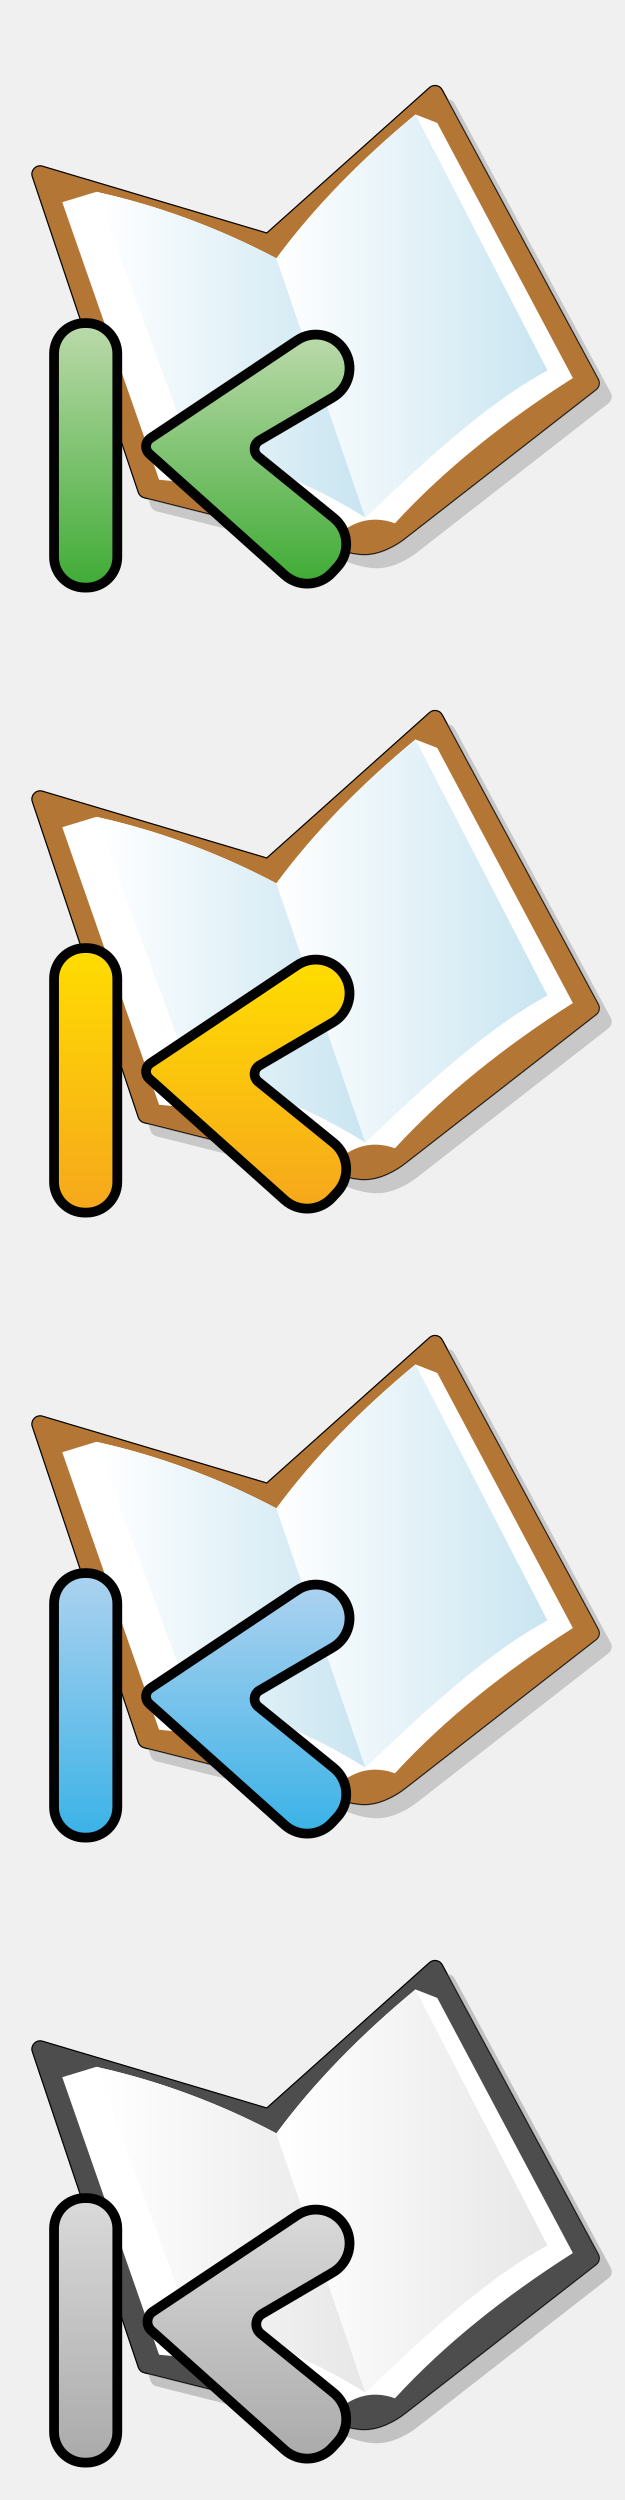
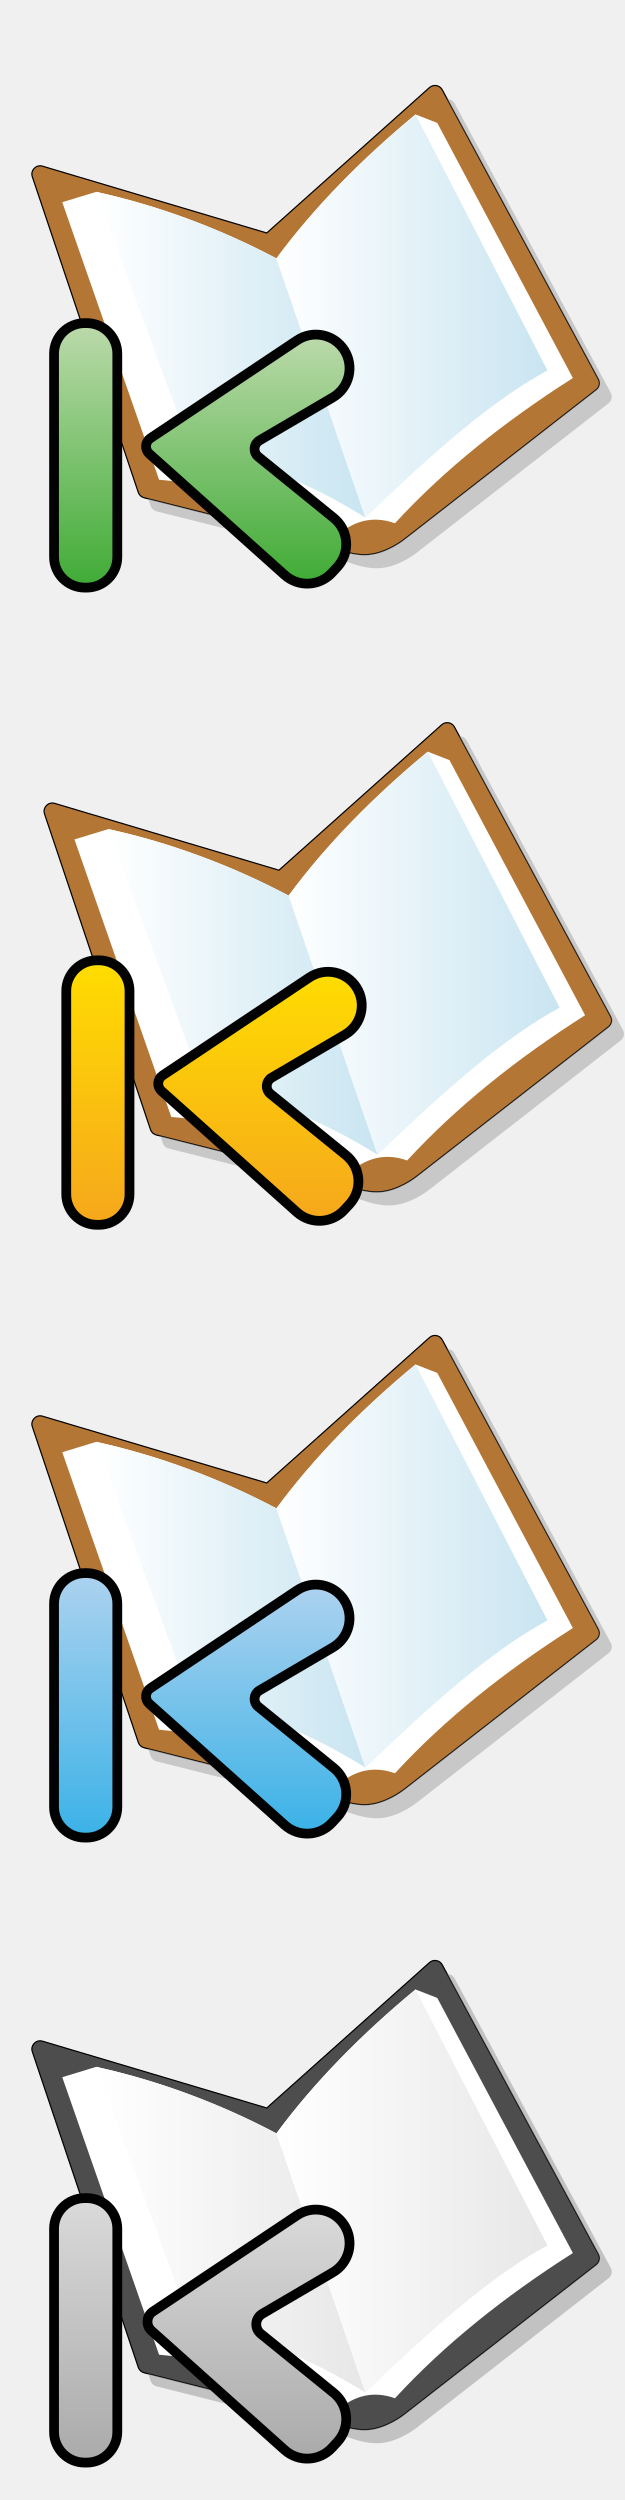
<svg xmlns="http://www.w3.org/2000/svg" version="1.1" id="Calque_1" x="0px" y="0px" viewBox="0 0 512 2048" style="enable-background:new 0 0 512 2048;" xml:space="preserve">
  <style type="text/css">
	.st0{fill:#B47634;stroke:#000000;stroke-miterlimit:10;}
- 	.st1{opacity:0.5;fill:#A0A09F;}
+ 	.st1{opacity:0.5;fill:#A0A09F;enable-background:new    ;}
	.st2{fill:#FFFFFF;}
	.st3{fill:url(#SVGID_1_);}
- 	.st4{fill:url(#SVGID_00000010999092948164857880000000501593206585727379_);}
- 	.st5{fill:url(#SVGID_00000024721696612362582090000001074681738899828661_);stroke:#020203;stroke-width:8;stroke-miterlimit:10;}
- 	.st6{fill:url(#SVGID_00000041281164130171431440000013325249900583624382_);stroke:#020203;stroke-width:8;stroke-miterlimit:10;}
- 	.st7{fill:url(#SVGID_00000076589790329537907160000018238103382836641700_);}
- 	.st8{fill:url(#SVGID_00000020389597766573535740000006242423309870265219_);}
- 	.st9{fill:url(#SVGID_00000149382880835095736920000015691682685243249037_);stroke:#020203;stroke-width:8;stroke-miterlimit:10;}
- 	.st10{fill:url(#SVGID_00000050627751006995834880000015361664482890514356_);stroke:#020203;stroke-width:8;stroke-miterlimit:10;}
- 	.st11{fill:url(#SVGID_00000085214790949801683290000015214707264702134964_);}
- 	.st12{fill:url(#SVGID_00000101077010088526823430000009660870666343209624_);}
- 	.st13{fill:url(#SVGID_00000000184850230663596180000014080228258941712818_);stroke:#020203;stroke-width:8;stroke-miterlimit:10;}
- 	.st14{fill:url(#SVGID_00000058587208646150482940000012929898514731070594_);stroke:#020203;stroke-width:8;stroke-miterlimit:10;}
+ 	.st4{fill:url(#SVGID_00000082339703802730974110000002269019980219463307_);}
+ 	.st5{fill:url(#SVGID_00000136412092822722264940000008991435940079384747_);stroke:#020203;stroke-width:8;stroke-miterlimit:10;}
+ 	.st6{fill:url(#SVGID_00000181803258615000107430000006828680136058582448_);stroke:#020203;stroke-width:8;stroke-miterlimit:10;}
+ 	.st7{fill:url(#SVGID_00000092416369818752741090000012894013150579050662_);}
+ 	.st8{fill:url(#SVGID_00000096756213409571178090000005047503280605830031_);}
+ 	.st9{fill:url(#SVGID_00000121253744469547424470000007744693689986128262_);stroke:#020203;stroke-width:8;stroke-miterlimit:10;}
+ 	.st10{fill:url(#SVGID_00000045583189024888915060000005034721466030442668_);stroke:#020203;stroke-width:8;stroke-miterlimit:10;}
+ 	.st11{fill:url(#SVGID_00000150795080768708778920000015763955553633703856_);}
+ 	.st12{fill:url(#SVGID_00000181802595063584687640000003281567970890560409_);}
+ 	.st13{fill:url(#SVGID_00000111169962749921588110000001696727035045003193_);stroke:#020203;stroke-width:8;stroke-miterlimit:10;}
+ 	.st14{fill:url(#SVGID_00000017495095701303124460000011346565075265921411_);stroke:#020203;stroke-width:8;stroke-miterlimit:10;}
	.st15{fill:#4D4D4D;stroke:#000000;stroke-miterlimit:10;}
- 	.st16{opacity:0.5;fill:#949494;}
- 	.st17{fill:url(#SVGID_00000132774658402563165010000007488735478618764178_);}
- 	.st18{fill:url(#SVGID_00000146478172078453917070000011652639368986232472_);}
- 	.st19{fill:url(#SVGID_00000000927524654317248680000013705950273194816645_);stroke:#000000;stroke-width:8;stroke-miterlimit:10;}
- 	.st20{fill:url(#SVGID_00000002361151483534206660000005596413070072307346_);stroke:#000000;stroke-width:8;stroke-miterlimit:10;}
+ 	.st16{opacity:0.5;fill:#949494;enable-background:new    ;}
+ 	.st17{fill:url(#SVGID_00000169535766960982101740000002298375340857990070_);}
+ 	.st18{fill:url(#SVGID_00000181060908079658627460000006820645492664926352_);}
+ 	.st19{fill:url(#SVGID_00000009549433361900428310000009072670935422024866_);stroke:#000000;stroke-width:8;stroke-miterlimit:10;}
+ 	.st20{fill:url(#SVGID_00000040542467738888565300000002874785019024011447_);stroke:#000000;stroke-width:8;stroke-miterlimit:10;}
</style>
  <path class="st0" d="M34.81,136.13l183.69,54.74L351.82,71.74c3.26-2.91,8.38-2.02,10.46,1.83l127.97,237.12  c1.57,2.91,0.81,6.52-1.79,8.55l-157,122.31c0,0-15.74,12.88-32.7,12.88s-34.68-9.91-34.68-9.91l-146.03-36.75  c-2.23-0.56-4.03-2.22-4.76-4.41l-86.82-258.6C24.73,139.57,29.56,134.57,34.81,136.13z" />
  <path class="st1" d="M500.33,321.78L372.36,84.66c-1.25-2.32-3.62-3.56-6.02-3.54l123.91,229.6c1.57,2.91,0.81,6.52-1.79,8.55  L331.47,441.59c0,0-15.74,12.88-32.7,12.88c-16.95,0-34.68-9.91-34.68-9.91l-142.67-35.9l1.95,5.8c0.73,2.18,2.53,3.84,4.76,4.41  l146.03,36.75c0,0,17.72,9.91,34.68,9.91c16.95,0,32.7-12.88,32.7-12.88l156.99-122.32C501.14,328.29,501.9,324.68,500.33,321.78z" />
  <path class="st2" d="M51,165.64L130.32,393c49.59,4.17,99.49,19.42,149.61,42.61c13.77-10.41,28.33-12.41,43.6-6.94  c40.66-44.19,89.92-83.46,145.77-118.98L358.21,100.71l-17.83-6.94c-44.7,37.3-83.51,76.36-113.94,117.91  c-46.78-24.33-95.69-43.28-147.63-54.5L51,165.64z" />
-   <linearGradient id="SVGID_1_" gradientUnits="userSpaceOnUse" x1="78.8" y1="290.615" x2="299.43" y2="290.615">
+   <linearGradient id="SVGID_1_" gradientUnits="userSpaceOnUse" x1="78.8" y1="1757.385" x2="299.43" y2="1757.385" gradientTransform="matrix(1 0 0 -1 0 2048)">
    <stop offset="0" style="stop-color:#FFFFFF" />
    <stop offset="1" style="stop-color:#C9E5F1" />
  </linearGradient>
  <path class="st3" d="M78.8,157.18l78.22,212.88c50.31,6.56,94.27,24.28,142.41,53.99l-72.99-212.37  C181.61,187.72,132.51,169.4,78.8,157.18z" />
-   <linearGradient id="SVGID_00000022547334233361042530000018077001640132478370_" gradientUnits="userSpaceOnUse" x1="226.43" y1="258.905" x2="448.48" y2="258.905">
+   <linearGradient id="SVGID_00000068643453675150027370000007306173570631220384_" gradientUnits="userSpaceOnUse" x1="226.43" y1="1789.095" x2="448.48" y2="1789.095" gradientTransform="matrix(1 0 0 -1 0 2048)">
    <stop offset="0" style="stop-color:#FFFFFF" />
    <stop offset="1" style="stop-color:#C9E5F1" />
  </linearGradient>
-   <path style="fill:url(#SVGID_00000022547334233361042530000018077001640132478370_);" d="M226.43,211.68  c31.52-42.26,69.69-81.48,113.94-117.91l108.11,209.71c-44.82,24.16-93.76,67.12-149.07,120.56l-72.22-210.5" />
-   <linearGradient id="SVGID_00000026875013121638143480000005342170625749508540_" gradientUnits="userSpaceOnUse" x1="640.469" y1="264.69" x2="640.469" y2="481.36" gradientTransform="matrix(-1 0 0 1 710.6542 0)">
+   <path style="fill:url(#SVGID_00000068643453675150027370000007306173570631220384_);" d="M226.43,211.68  c31.52-42.26,69.69-81.48,113.94-117.91l108.11,209.71c-44.82,24.16-93.76,67.12-149.07,120.56l-72.22-210.5" />
+   <linearGradient id="SVGID_00000155127127783409009740000017511069268035382432_" gradientUnits="userSpaceOnUse" x1="130.469" y1="1783.31" x2="130.469" y2="1566.64" gradientTransform="matrix(-1 0 0 -1 200.6542 2048)">
    <stop offset="0" style="stop-color:#BCDAAB" />
    <stop offset="1" style="stop-color:#3FAB35" />
  </linearGradient>
-   <path style="fill:url(#SVGID_00000026875013121638143480000005342170625749508540_);stroke:#020203;stroke-width:8;stroke-miterlimit:10;" d="  M69.35,481.36h1.67c13.85,0,25.07-11.22,25.07-25.07V289.76c0-13.85-11.22-25.07-25.07-25.07h-1.67  c-13.85,0-25.07,11.22-25.07,25.07v166.53C44.28,470.14,55.51,481.36,69.35,481.36z" />
-   <linearGradient id="SVGID_00000025416581884934536270000018053060164145298816_" gradientUnits="userSpaceOnUse" x1="507.662" y1="274.091" x2="507.662" y2="478.12" gradientTransform="matrix(-1 0 0 1 710.6542 0)">
+   <path style="fill:url(#SVGID_00000155127127783409009740000017511069268035382432_);stroke:#020203;stroke-width:8;stroke-miterlimit:10;" d="  M69.35,481.36h1.67c13.85,0,25.07-11.22,25.07-25.07V289.76c0-13.85-11.22-25.07-25.07-25.07h-1.67  c-13.85,0-25.07,11.22-25.07,25.07v166.53C44.28,470.14,55.51,481.36,69.35,481.36z" />
+   <linearGradient id="SVGID_00000137811977665514617270000000663036847293114018_" gradientUnits="userSpaceOnUse" x1="-2.338" y1="1773.909" x2="-2.338" y2="1569.88" gradientTransform="matrix(-1 0 0 -1 200.6542 2048)">
    <stop offset="0" style="stop-color:#BCDAAB" />
    <stop offset="1" style="stop-color:#3FAB35" />
  </linearGradient>
-   <path style="fill:url(#SVGID_00000025416581884934536270000018053060164145298816_);stroke:#020203;stroke-width:8;stroke-miterlimit:10;" d="  M243.44,278.74l-120.21,80.24c-4.4,2.94-4.85,9.24-0.91,12.77l110.92,99.33c11.23,10.06,28.46,9.24,38.69-1.83l4.37-4.74  c10.82-11.71,9.5-30.12-2.88-40.16l-61.9-50.24c-4.39-3.56-3.87-10.41,1-13.27l60.2-35.33c13.51-7.93,17.72-25.5,9.28-38.69l0,0  C273.68,273.8,256.29,270.16,243.44,278.74z" />
-   <path class="st0" d="M34.81,648.13l183.69,54.74l133.32-119.14c3.26-2.91,8.38-2.02,10.46,1.83l127.97,237.12  c1.57,2.91,0.81,6.52-1.79,8.55l-157,122.32c0,0-15.74,12.88-32.7,12.88s-34.68-9.91-34.68-9.91l-146.03-36.75  c-2.23-0.56-4.03-2.22-4.76-4.41l-86.82-258.6C24.73,651.57,29.56,646.57,34.81,648.13z" />
-   <path class="st1" d="M500.33,833.78L372.36,596.66c-1.25-2.32-3.62-3.56-6.02-3.54l123.91,229.6c1.57,2.91,0.81,6.52-1.79,8.55  L331.47,953.59c0,0-15.74,12.88-32.7,12.88c-16.95,0-34.68-9.91-34.68-9.91l-142.67-35.9l1.95,5.8c0.73,2.18,2.53,3.84,4.76,4.41  l146.03,36.75c0,0,17.72,9.91,34.68,9.91c16.95,0,32.7-12.88,32.7-12.88l156.99-122.32C501.14,840.29,501.9,836.68,500.33,833.78z" />
-   <path class="st2" d="M51,677.64L130.32,905c49.59,4.17,99.49,19.42,149.61,42.61c13.77-10.41,28.33-12.41,43.6-6.94  c40.66-44.19,89.92-83.46,145.77-118.98L358.21,612.71l-17.83-6.94c-44.7,37.3-83.51,76.36-113.94,117.91  c-46.78-24.33-95.69-43.28-147.63-54.5L51,677.64z" />
-   <linearGradient id="SVGID_00000057831872280534639320000010274074695799120057_" gradientUnits="userSpaceOnUse" x1="78.8" y1="802.615" x2="299.43" y2="802.615">
+   <path style="fill:url(#SVGID_00000137811977665514617270000000663036847293114018_);stroke:#020203;stroke-width:8;stroke-miterlimit:10;" d="  M243.44,278.74l-120.21,80.24c-4.4,2.94-4.85,9.24-0.91,12.77l110.92,99.33c11.23,10.06,28.46,9.24,38.69-1.83l4.37-4.74  c10.82-11.71,9.5-30.12-2.88-40.16l-61.9-50.24c-4.39-3.56-3.87-10.41,1-13.27l60.2-35.33c13.51-7.93,17.72-25.5,9.28-38.69l0,0  C273.68,273.8,256.29,270.16,243.44,278.74z" />
+   <path class="st0" d="M44.81,658.13l183.69,54.74l133.32-119.14c3.26-2.91,8.38-2.02,10.46,1.83l127.97,237.12  c1.57,2.91,0.81,6.52-1.79,8.55l-157,122.32c0,0-15.74,12.88-32.7,12.88s-34.68-9.91-34.68-9.91l-146.03-36.75  c-2.23-0.56-4.03-2.22-4.76-4.41l-86.82-258.6C34.73,661.57,39.56,656.57,44.81,658.13z" />
+   <path class="st1" d="M510.33,843.78L382.36,606.66c-1.25-2.32-3.62-3.56-6.02-3.54l123.91,229.6c1.57,2.91,0.81,6.52-1.79,8.55  L341.47,963.59c0,0-15.74,12.88-32.7,12.88c-16.95,0-34.68-9.91-34.68-9.91l-142.67-35.9l1.95,5.8c0.73,2.18,2.53,3.84,4.76,4.41  l146.03,36.75c0,0,17.72,9.91,34.68,9.91c16.95,0,32.7-12.88,32.7-12.88l156.99-122.32C511.14,850.29,511.9,846.68,510.33,843.78z" />
+   <path class="st2" d="M61,687.64L140.32,915c49.59,4.17,99.49,19.42,149.61,42.61c13.77-10.41,28.33-12.41,43.6-6.94  c40.66-44.19,89.92-83.46,145.77-118.98L368.21,622.71l-17.83-6.94c-44.7,37.3-83.51,76.36-113.94,117.91  c-46.78-24.33-95.69-43.28-147.63-54.5L61,687.64z" />
+   <linearGradient id="SVGID_00000069364252219973490470000008806906990593661093_" gradientUnits="userSpaceOnUse" x1="88.8" y1="1235.385" x2="309.43" y2="1235.385" gradientTransform="matrix(1 0 0 -1 0 2048)">
    <stop offset="0" style="stop-color:#FFFFFF" />
    <stop offset="1" style="stop-color:#C9E5F1" />
  </linearGradient>
-   <path style="fill:url(#SVGID_00000057831872280534639320000010274074695799120057_);" d="M78.8,669.18l78.22,212.88  c50.31,6.56,94.27,24.28,142.41,53.99l-72.99-212.37C181.61,699.72,132.51,681.4,78.8,669.18z" />
-   <linearGradient id="SVGID_00000041283457617863384250000015063818580688963504_" gradientUnits="userSpaceOnUse" x1="226.43" y1="770.905" x2="448.48" y2="770.905">
+   <path style="fill:url(#SVGID_00000069364252219973490470000008806906990593661093_);" d="M88.8,679.18l78.22,212.88  c50.31,6.56,94.27,24.28,142.41,53.99l-72.99-212.37C191.61,709.72,142.51,691.4,88.8,679.18z" />
+   <linearGradient id="SVGID_00000142874274611915266220000004057138614231756723_" gradientUnits="userSpaceOnUse" x1="236.43" y1="1267.095" x2="458.48" y2="1267.095" gradientTransform="matrix(1 0 0 -1 0 2048)">
    <stop offset="0" style="stop-color:#FFFFFF" />
    <stop offset="1" style="stop-color:#C9E5F1" />
  </linearGradient>
-   <path style="fill:url(#SVGID_00000041283457617863384250000015063818580688963504_);" d="M226.43,723.68  c31.52-42.26,69.69-81.48,113.94-117.91l108.11,209.71c-44.82,24.16-93.76,67.12-149.07,120.56l-72.22-210.5" />
-   <linearGradient id="SVGID_00000111192757541773100970000013495340682065077890_" gradientUnits="userSpaceOnUse" x1="640.469" y1="776.69" x2="640.469" y2="993.36" gradientTransform="matrix(-1 0 0 1 710.6542 0)">
+   <path style="fill:url(#SVGID_00000142874274611915266220000004057138614231756723_);" d="M236.43,733.68  c31.52-42.26,69.69-81.48,113.94-117.91l108.11,209.71c-44.82,24.16-93.76,67.12-149.07,120.56l-72.22-210.5" />
+   <linearGradient id="SVGID_00000054968872121752360180000003613841065438470582_" gradientUnits="userSpaceOnUse" x1="120.469" y1="1261.31" x2="120.469" y2="1044.64" gradientTransform="matrix(-1 0 0 -1 200.6542 2048)">
    <stop offset="0" style="stop-color:#FFDD00" />
    <stop offset="1" style="stop-color:#F6A71C" />
  </linearGradient>
-   <path style="fill:url(#SVGID_00000111192757541773100970000013495340682065077890_);stroke:#020203;stroke-width:8;stroke-miterlimit:10;" d="  M69.35,993.36h1.67c13.85,0,25.07-11.22,25.07-25.07V801.76c0-13.85-11.22-25.07-25.07-25.07h-1.67  c-13.85,0-25.07,11.22-25.07,25.07v166.53C44.28,982.14,55.51,993.36,69.35,993.36z" />
-   <linearGradient id="SVGID_00000121987847747772060040000001512716651362220461_" gradientUnits="userSpaceOnUse" x1="507.662" y1="786.091" x2="507.662" y2="990.12" gradientTransform="matrix(-1 0 0 1 710.6542 0)">
+   <path style="fill:url(#SVGID_00000054968872121752360180000003613841065438470582_);stroke:#020203;stroke-width:8;stroke-miterlimit:10;" d="  M79.35,1003.36h1.67c13.85,0,25.07-11.22,25.07-25.07V811.76c0-13.85-11.22-25.07-25.07-25.07h-1.67  c-13.85,0-25.07,11.22-25.07,25.07v166.53C54.28,992.14,65.51,1003.36,79.35,1003.36z" />
+   <linearGradient id="SVGID_00000031179480844984124770000012851414769087500949_" gradientUnits="userSpaceOnUse" x1="-12.338" y1="1251.909" x2="-12.338" y2="1047.88" gradientTransform="matrix(-1 0 0 -1 200.6542 2048)">
    <stop offset="0" style="stop-color:#FFDD00" />
    <stop offset="1" style="stop-color:#F6A71C" />
  </linearGradient>
-   <path style="fill:url(#SVGID_00000121987847747772060040000001512716651362220461_);stroke:#020203;stroke-width:8;stroke-miterlimit:10;" d="  M243.44,790.74l-120.21,80.24c-4.4,2.94-4.85,9.24-0.91,12.77l110.92,99.33c11.23,10.06,28.46,9.24,38.69-1.83l4.37-4.74  c10.82-11.71,9.5-30.12-2.88-40.16l-61.9-50.24c-4.39-3.56-3.87-10.41,1-13.27l60.2-35.33c13.51-7.93,17.72-25.5,9.28-38.69l0,0  C273.68,785.8,256.29,782.16,243.44,790.74z" />
+   <path style="fill:url(#SVGID_00000031179480844984124770000012851414769087500949_);stroke:#020203;stroke-width:8;stroke-miterlimit:10;" d="  M253.44,800.74l-120.21,80.24c-4.4,2.94-4.85,9.24-0.91,12.77l110.92,99.33c11.23,10.06,28.46,9.24,38.69-1.83l4.37-4.74  c10.82-11.71,9.5-30.12-2.88-40.16l-61.9-50.24c-4.39-3.56-3.87-10.41,1-13.27l60.2-35.33c13.51-7.93,17.72-25.5,9.28-38.69l0,0  C283.68,795.8,266.29,792.16,253.44,800.74z" />
  <path class="st0" d="M34.81,1160.13l183.69,54.74l133.32-119.14c3.26-2.91,8.38-2.02,10.46,1.83l127.97,237.12  c1.57,2.91,0.81,6.52-1.79,8.55l-156.99,122.32c0,0-15.74,12.88-32.7,12.88s-34.68-9.91-34.68-9.91l-146.03-36.75  c-2.23-0.56-4.03-2.22-4.76-4.41l-86.82-258.6C24.73,1163.57,29.56,1158.57,34.81,1160.13z" />
  <path class="st1" d="M500.33,1345.78l-127.97-237.12c-1.25-2.32-3.62-3.56-6.02-3.54l123.91,229.6c1.57,2.91,0.81,6.52-1.79,8.55  l-156.99,122.32c0,0-15.74,12.88-32.7,12.88c-16.95,0-34.68-9.91-34.68-9.91l-142.67-35.9l1.95,5.8c0.73,2.18,2.53,3.84,4.76,4.41  l146.03,36.75c0,0,17.72,9.91,34.68,9.91c16.95,0,32.7-12.88,32.7-12.88l156.99-122.32C501.14,1352.29,501.9,1348.68,500.33,1345.78  z" />
  <path class="st2" d="M51,1189.64L130.32,1417c49.59,4.17,99.49,19.42,149.61,42.61c13.77-10.41,28.33-12.41,43.6-6.94  c40.66-44.19,89.92-83.46,145.77-118.98L358.21,1124.7l-17.83-6.94c-44.7,37.3-83.51,76.36-113.94,117.91  c-46.78-24.33-95.69-43.28-147.63-54.5L51,1189.64z" />
-   <linearGradient id="SVGID_00000159448536897370921360000016868829816610667947_" gradientUnits="userSpaceOnUse" x1="78.8" y1="1314.615" x2="299.43" y2="1314.615">
+   <linearGradient id="SVGID_00000040559476118495106640000000009993674503314850_" gradientUnits="userSpaceOnUse" x1="78.8" y1="733.385" x2="299.43" y2="733.385" gradientTransform="matrix(1 0 0 -1 0 2048)">
    <stop offset="0" style="stop-color:#FFFFFF" />
    <stop offset="1" style="stop-color:#C9E5F1" />
  </linearGradient>
-   <path style="fill:url(#SVGID_00000159448536897370921360000016868829816610667947_);" d="M78.8,1181.18l78.22,212.88  c50.31,6.56,94.27,24.28,142.41,53.99l-72.99-212.37C181.61,1211.72,132.51,1193.4,78.8,1181.18z" />
-   <linearGradient id="SVGID_00000016787433287159133250000015973662688557200813_" gradientUnits="userSpaceOnUse" x1="226.43" y1="1282.905" x2="448.48" y2="1282.905">
+   <path style="fill:url(#SVGID_00000040559476118495106640000000009993674503314850_);" d="M78.8,1181.18l78.22,212.88  c50.31,6.56,94.27,24.28,142.41,53.99l-72.99-212.37C181.61,1211.72,132.51,1193.4,78.8,1181.18z" />
+   <linearGradient id="SVGID_00000015354179231751728720000018027241849707815588_" gradientUnits="userSpaceOnUse" x1="226.43" y1="765.095" x2="448.48" y2="765.095" gradientTransform="matrix(1 0 0 -1 0 2048)">
    <stop offset="0" style="stop-color:#FFFFFF" />
    <stop offset="1" style="stop-color:#C9E5F1" />
  </linearGradient>
-   <path style="fill:url(#SVGID_00000016787433287159133250000015973662688557200813_);" d="M226.43,1235.68  c31.52-42.26,69.69-81.48,113.94-117.91l108.11,209.71c-44.82,24.16-93.76,67.12-149.07,120.56l-72.22-210.5" />
-   <linearGradient id="SVGID_00000075884195038909806100000000770141267386574249_" gradientUnits="userSpaceOnUse" x1="640.469" y1="1288.69" x2="640.469" y2="1505.36" gradientTransform="matrix(-1 0 0 1 710.6542 0)">
+   <path style="fill:url(#SVGID_00000015354179231751728720000018027241849707815588_);" d="M226.43,1235.68  c31.52-42.26,69.69-81.48,113.94-117.91l108.11,209.71c-44.82,24.16-93.76,67.12-149.07,120.56l-72.22-210.5" />
+   <linearGradient id="SVGID_00000160891153328646147950000017887328627631509941_" gradientUnits="userSpaceOnUse" x1="130.469" y1="759.31" x2="130.469" y2="542.64" gradientTransform="matrix(-1 0 0 -1 200.6542 2048)">
    <stop offset="0" style="stop-color:#ADD2EF" />
    <stop offset="1" style="stop-color:#3AB2E7" />
  </linearGradient>
-   <path style="fill:url(#SVGID_00000075884195038909806100000000770141267386574249_);stroke:#020203;stroke-width:8;stroke-miterlimit:10;" d="  M69.35,1505.36h1.67c13.85,0,25.07-11.22,25.07-25.07v-166.53c0-13.85-11.22-25.07-25.07-25.07h-1.67  c-13.85,0-25.07,11.22-25.07,25.07v166.53C44.28,1494.14,55.51,1505.36,69.35,1505.36z" />
-   <linearGradient id="SVGID_00000122681497928568426180000000212666314545763252_" gradientUnits="userSpaceOnUse" x1="507.662" y1="1298.091" x2="507.662" y2="1502.12" gradientTransform="matrix(-1 0 0 1 710.6542 0)">
+   <path style="fill:url(#SVGID_00000160891153328646147950000017887328627631509941_);stroke:#020203;stroke-width:8;stroke-miterlimit:10;" d="  M69.35,1505.36h1.67c13.85,0,25.07-11.22,25.07-25.07v-166.53c0-13.85-11.22-25.07-25.07-25.07h-1.67  c-13.85,0-25.07,11.22-25.07,25.07v166.53C44.28,1494.14,55.51,1505.36,69.35,1505.36z" />
+   <linearGradient id="SVGID_00000138551404737646011230000004980521096524018609_" gradientUnits="userSpaceOnUse" x1="-2.338" y1="749.909" x2="-2.338" y2="545.88" gradientTransform="matrix(-1 0 0 -1 200.6542 2048)">
    <stop offset="0" style="stop-color:#ADD2EF" />
    <stop offset="1" style="stop-color:#3AB2E7" />
  </linearGradient>
-   <path style="fill:url(#SVGID_00000122681497928568426180000000212666314545763252_);stroke:#020203;stroke-width:8;stroke-miterlimit:10;" d="  M243.44,1302.74l-120.21,80.24c-4.4,2.94-4.85,9.24-0.91,12.77l110.92,99.33c11.23,10.06,28.46,9.24,38.69-1.83l4.37-4.74  c10.82-11.71,9.5-30.12-2.88-40.16l-61.9-50.24c-4.39-3.56-3.87-10.41,1-13.27l60.2-35.33c13.51-7.93,17.72-25.5,9.28-38.69l0,0  C273.68,1297.8,256.29,1294.16,243.44,1302.74z" />
+   <path style="fill:url(#SVGID_00000138551404737646011230000004980521096524018609_);stroke:#020203;stroke-width:8;stroke-miterlimit:10;" d="  M243.44,1302.74l-120.21,80.24c-4.4,2.94-4.85,9.24-0.91,12.77l110.92,99.33c11.23,10.06,28.46,9.24,38.69-1.83l4.37-4.74  c10.82-11.71,9.5-30.12-2.88-40.16l-61.9-50.24c-4.39-3.56-3.87-10.41,1-13.27l60.2-35.33c13.51-7.93,17.72-25.5,9.28-38.69l0,0  C273.68,1297.8,256.29,1294.16,243.44,1302.74z" />
  <path class="st15" d="M34.81,1672.13l183.69,54.74l133.32-119.14c3.26-2.91,8.38-2.02,10.46,1.83l127.97,237.12  c1.57,2.91,0.81,6.52-1.79,8.55l-156.99,122.32c0,0-15.74,12.88-32.7,12.88s-34.68-9.91-34.68-9.91l-146.03-36.75  c-2.23-0.56-4.03-2.22-4.76-4.41l-86.82-258.6C24.73,1675.57,29.56,1670.57,34.81,1672.13z" />
  <path class="st16" d="M500.33,1857.78l-127.97-237.12c-1.25-2.32-3.62-3.56-6.02-3.54l123.91,229.6c1.57,2.91,0.81,6.52-1.79,8.55  l-156.99,122.32c0,0-15.74,12.88-32.7,12.88c-16.95,0-34.68-9.91-34.68-9.91l-142.67-35.9l1.95,5.8c0.73,2.18,2.53,3.84,4.76,4.41  l146.03,36.75c0,0,17.72,9.91,34.68,9.91c16.95,0,32.7-12.88,32.7-12.88l156.99-122.32C501.14,1864.29,501.9,1860.68,500.33,1857.78  z" />
  <path class="st2" d="M51,1701.64L130.32,1929c49.59,4.17,99.49,19.42,149.61,42.61c13.77-10.41,28.33-12.41,43.6-6.94  c40.66-44.19,89.92-83.46,145.77-118.98L358.21,1636.7l-17.83-6.94c-44.7,37.3-83.51,76.36-113.94,117.91  c-46.78-24.33-95.69-43.28-147.63-54.5L51,1701.64z" />
-   <linearGradient id="SVGID_00000034063658561146786780000015720202369983202699_" gradientUnits="userSpaceOnUse" x1="78.8" y1="1826.615" x2="299.43" y2="1826.615">
+   <linearGradient id="SVGID_00000171718245631771648600000010992858845634106289_" gradientUnits="userSpaceOnUse" x1="78.8" y1="221.385" x2="299.43" y2="221.385" gradientTransform="matrix(1 0 0 -1 0 2048)">
    <stop offset="0" style="stop-color:#FFFFFF" />
    <stop offset="1" style="stop-color:#E7E7E7" />
  </linearGradient>
-   <path style="fill:url(#SVGID_00000034063658561146786780000015720202369983202699_);" d="M78.8,1693.18l78.22,212.88  c50.31,6.56,94.27,24.28,142.41,53.99l-72.99-212.37C181.61,1723.72,132.51,1705.4,78.8,1693.18z" />
-   <linearGradient id="SVGID_00000098197943085814214430000007306369947812441769_" gradientUnits="userSpaceOnUse" x1="226.43" y1="1794.905" x2="448.48" y2="1794.905">
+   <path style="fill:url(#SVGID_00000171718245631771648600000010992858845634106289_);" d="M78.8,1693.18l78.22,212.88  c50.31,6.56,94.27,24.28,142.41,53.99l-72.99-212.37C181.61,1723.72,132.51,1705.4,78.8,1693.18z" />
+   <linearGradient id="SVGID_00000049203920900554629990000002657457866697310099_" gradientUnits="userSpaceOnUse" x1="226.43" y1="253.095" x2="448.48" y2="253.095" gradientTransform="matrix(1 0 0 -1 0 2048)">
    <stop offset="0" style="stop-color:#FFFFFF" />
    <stop offset="1" style="stop-color:#E7E7E7" />
  </linearGradient>
-   <path style="fill:url(#SVGID_00000098197943085814214430000007306369947812441769_);" d="M226.43,1747.68  c31.52-42.26,69.69-81.48,113.94-117.91l108.11,209.71c-44.82,24.16-93.76,67.12-149.07,120.56l-72.22-210.5" />
-   <linearGradient id="SVGID_00000011725683922248645220000007541025496230636960_" gradientUnits="userSpaceOnUse" x1="640.469" y1="1800.69" x2="640.469" y2="2017.36" gradientTransform="matrix(-1 0 0 1 710.6542 0)">
+   <path style="fill:url(#SVGID_00000049203920900554629990000002657457866697310099_);" d="M226.43,1747.68  c31.52-42.26,69.69-81.48,113.94-117.91l108.11,209.71c-44.82,24.16-93.76,67.12-149.07,120.56l-72.22-210.5" />
+   <linearGradient id="SVGID_00000106836533700169356420000017154963250401136061_" gradientUnits="userSpaceOnUse" x1="130.469" y1="247.31" x2="130.469" y2="30.64" gradientTransform="matrix(-1 0 0 -1 200.6542 2048)">
    <stop offset="0" style="stop-color:#DADADA" />
    <stop offset="1" style="stop-color:#AAAAAA" />
  </linearGradient>
-   <path style="fill:url(#SVGID_00000011725683922248645220000007541025496230636960_);stroke:#000000;stroke-width:8;stroke-miterlimit:10;" d="  M69.35,2017.36h1.67c13.85,0,25.07-11.22,25.07-25.07v-166.53c0-13.85-11.22-25.07-25.07-25.07h-1.67  c-13.85,0-25.07,11.22-25.07,25.07v166.53C44.28,2006.14,55.51,2017.36,69.35,2017.36z" />
-   <linearGradient id="SVGID_00000113338402832550373000000002330773531869854629_" gradientUnits="userSpaceOnUse" x1="507.064" y1="1810.09" x2="507.064" y2="2014.12" gradientTransform="matrix(-1 0 0 1 710.6542 0)">
+   <path style="fill:url(#SVGID_00000106836533700169356420000017154963250401136061_);stroke:#000000;stroke-width:8;stroke-miterlimit:10;" d="  M69.35,2017.36h1.67c13.85,0,25.07-11.22,25.07-25.07v-166.53c0-13.85-11.22-25.07-25.07-25.07h-1.67  c-13.85,0-25.07,11.22-25.07,25.07v166.53C44.28,2006.14,55.51,2017.36,69.35,2017.36z" />
+   <linearGradient id="SVGID_00000085972555768576501750000011264590459970370714_" gradientUnits="userSpaceOnUse" x1="-2.936" y1="237.91" x2="-2.936" y2="33.88" gradientTransform="matrix(-1 0 0 -1 200.6542 2048)">
    <stop offset="0" style="stop-color:#DADADA" />
    <stop offset="1" style="stop-color:#AAAAAA" />
  </linearGradient>
-   <path style="fill:url(#SVGID_00000113338402832550373000000002330773531869854629_);stroke:#000000;stroke-width:8;stroke-miterlimit:10;" d="  M243.44,1814.74l-118.19,78.9c-5.42,3.62-5.97,11.38-1.12,15.73l109.12,97.71c11.23,10.06,28.46,9.24,38.69-1.83l4.37-4.74  c10.82-11.71,9.5-30.12-2.88-40.16l-59.8-48.54c-5.41-4.39-4.77-12.82,1.24-16.35l57.86-33.96c13.51-7.93,17.72-25.5,9.28-38.69l0,0  C273.68,1809.8,256.29,1806.16,243.44,1814.74z" />
+   <path style="fill:url(#SVGID_00000085972555768576501750000011264590459970370714_);stroke:#000000;stroke-width:8;stroke-miterlimit:10;" d="  M243.44,1814.74l-118.19,78.9c-5.42,3.62-5.97,11.38-1.12,15.73l109.12,97.71c11.23,10.06,28.46,9.24,38.69-1.83l4.37-4.74  c10.82-11.71,9.5-30.12-2.88-40.16l-59.8-48.54c-5.41-4.39-4.77-12.82,1.24-16.35l57.86-33.96c13.51-7.93,17.72-25.5,9.28-38.69l0,0  C273.68,1809.8,256.29,1806.16,243.44,1814.74z" />
</svg>
